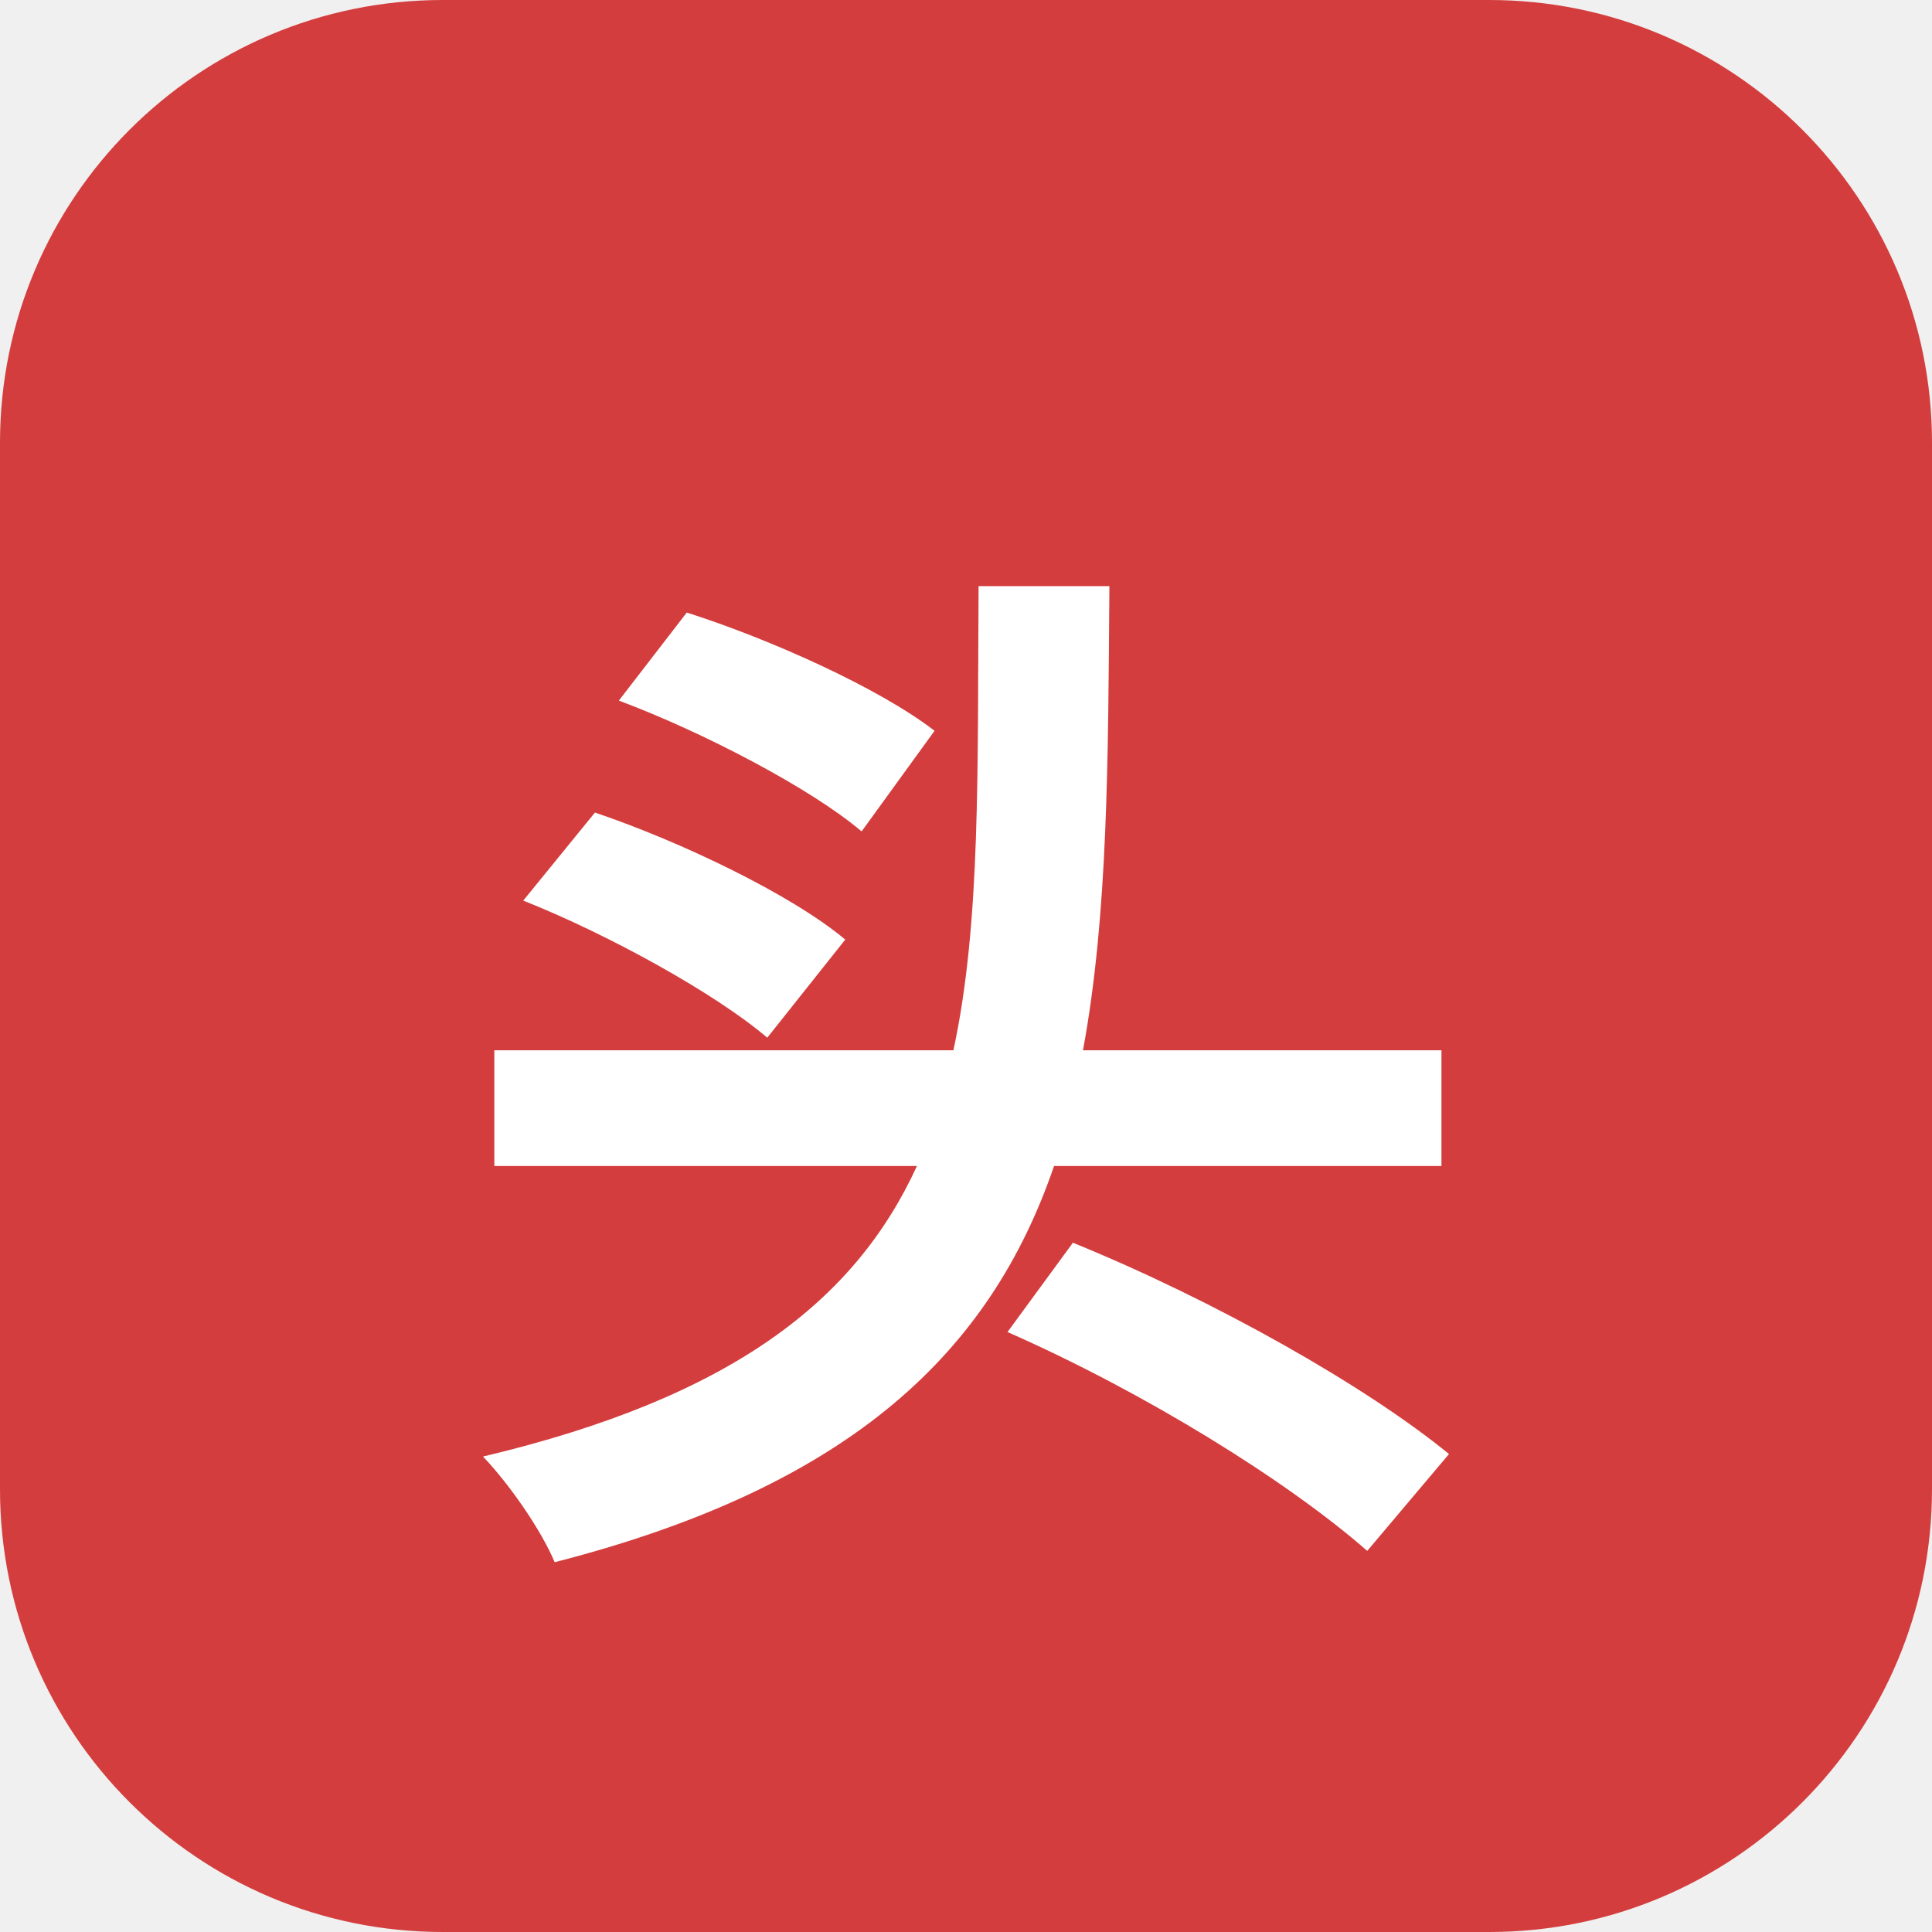
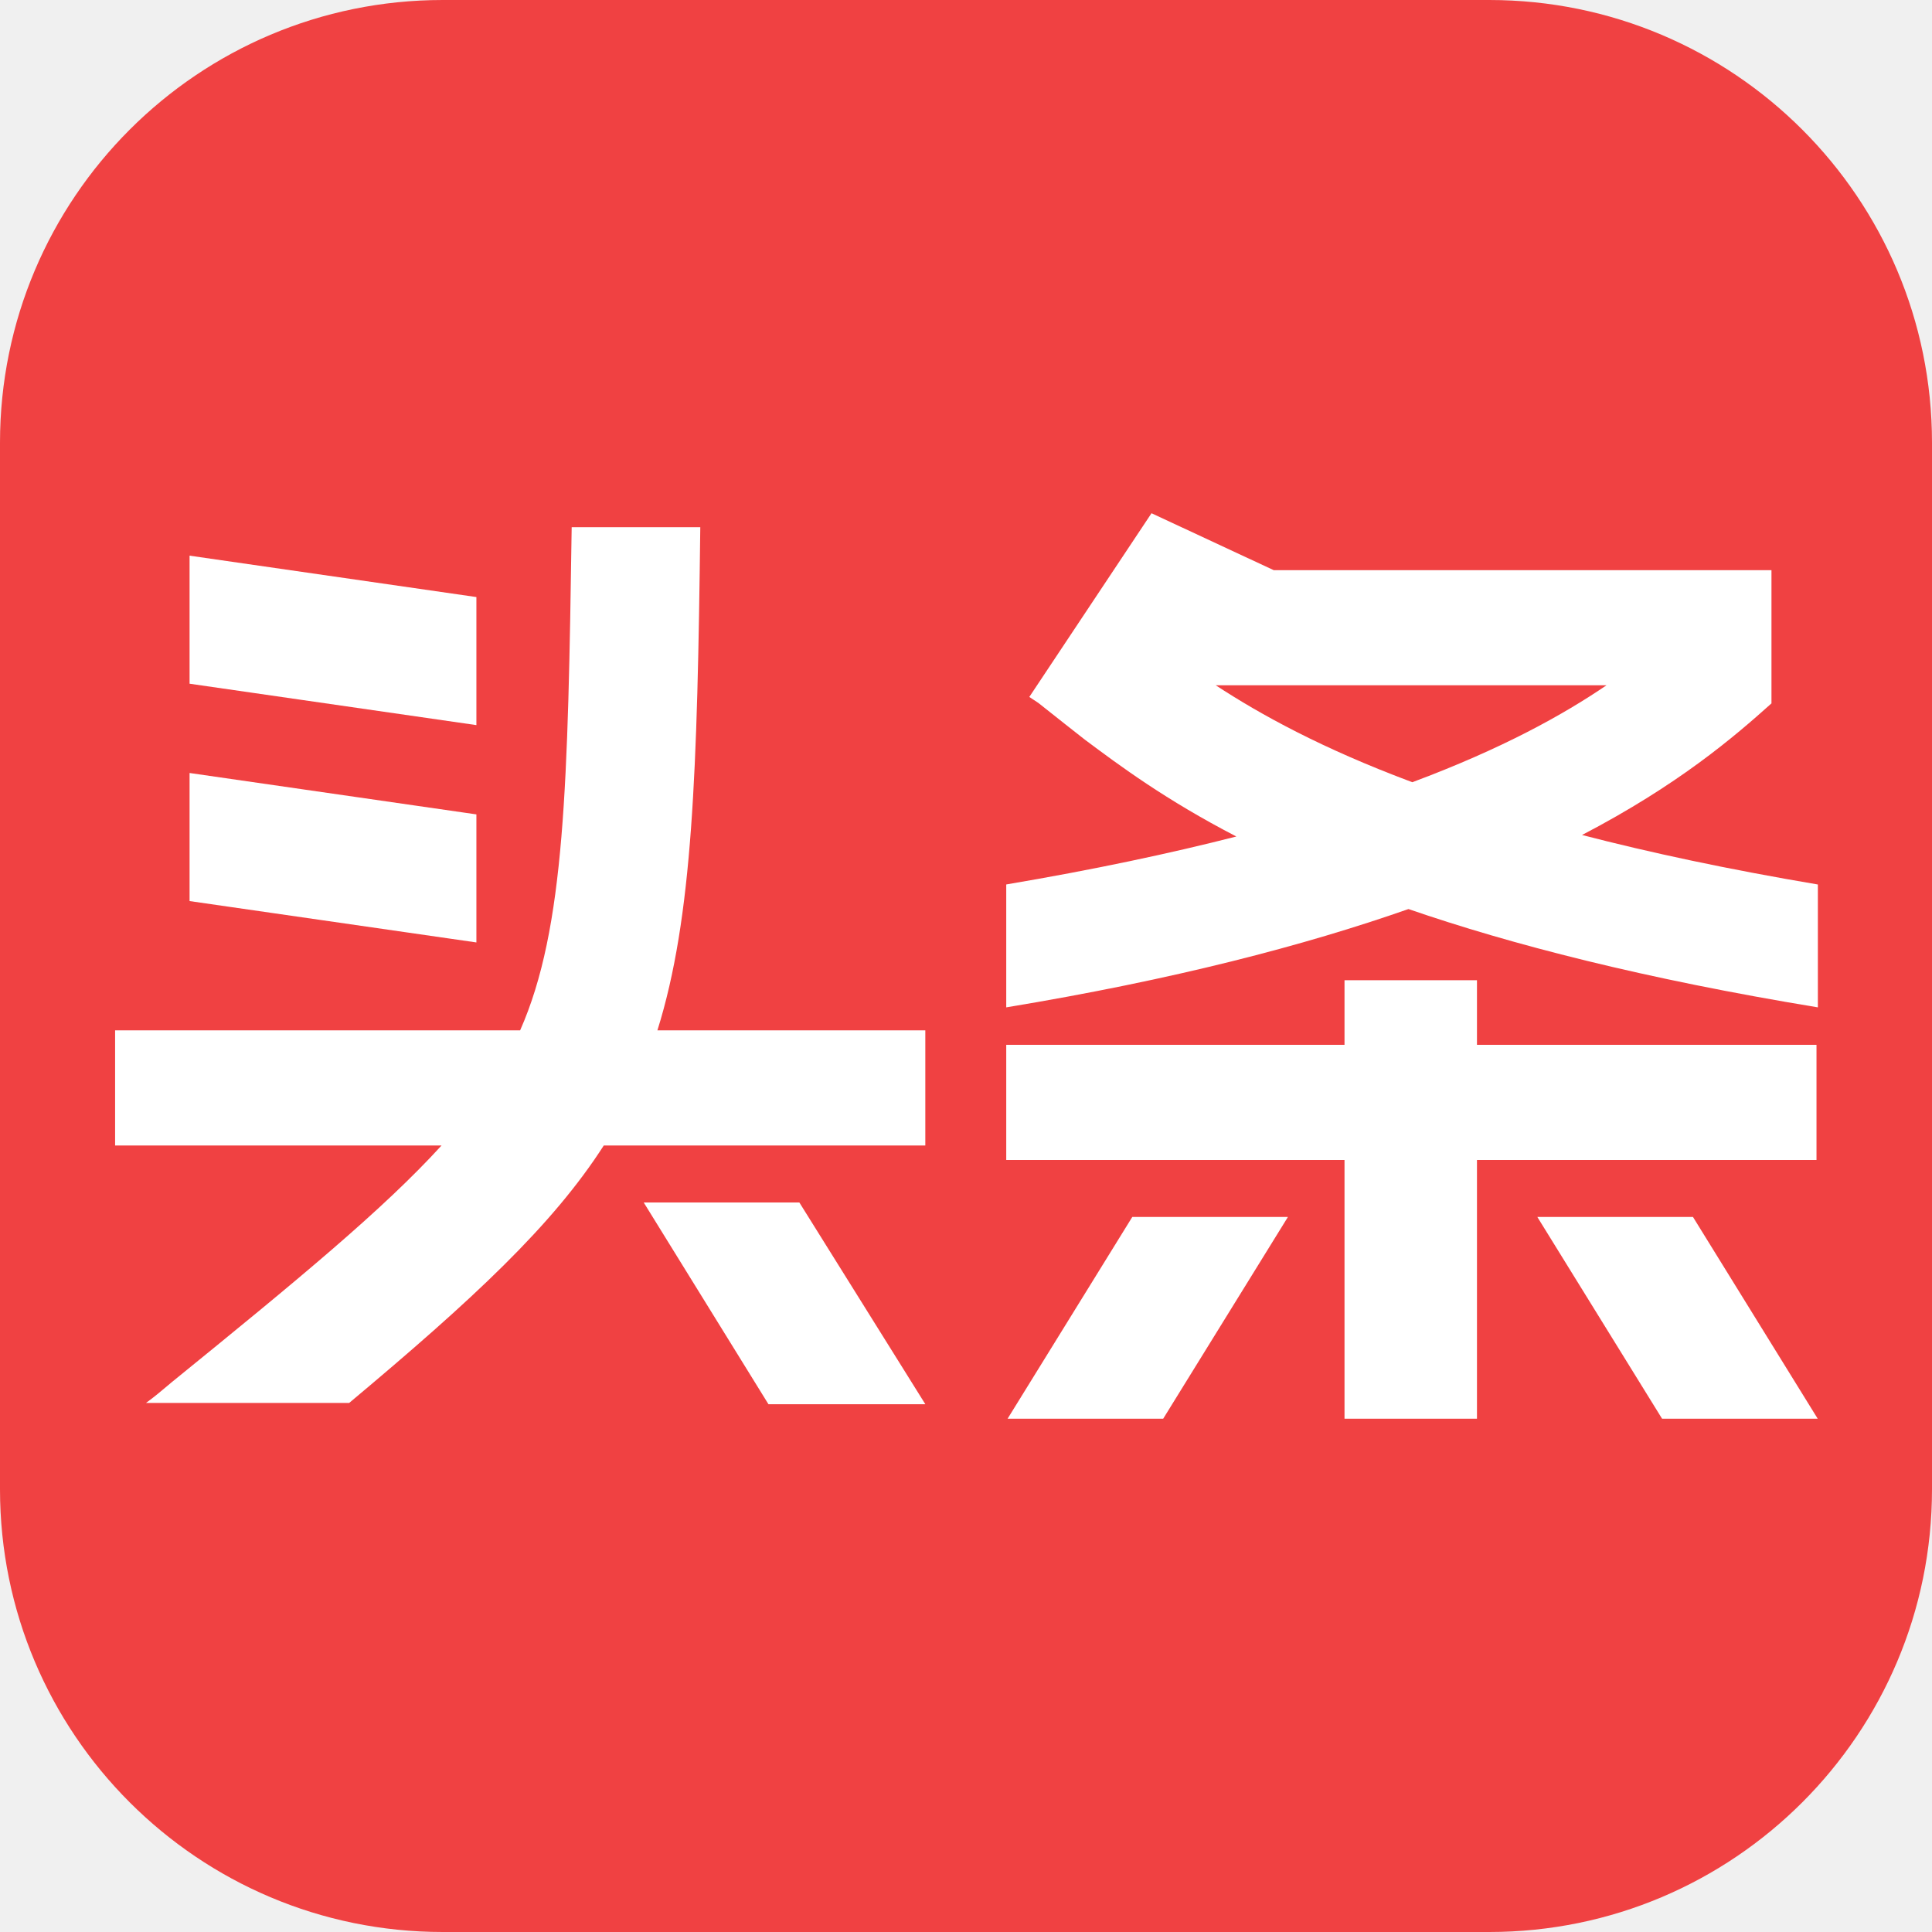
- <svg xmlns="http://www.w3.org/2000/svg" viewBox="0 0 24 24" role="img" aria-label="Toutiao">
-   <rect width="24" height="24" rx="5.5" fill="#D43D3D" />
-   <text x="12" y="12.6" fill="#fff" font-family="ui-sans-serif,system-ui,'PingFang SC','Hiragino Sans GB','Microsoft YaHei',Arial,sans-serif" font-size="13" font-weight="700" text-anchor="middle" dominant-baseline="central">头</text>
+ <svg xmlns="http://www.w3.org/2000/svg" viewBox="0 0 24 24" role="img" aria-label="Jinri Toutiao">
+   <rect width="24" height="24" rx="5.5" fill="#F04142" />
+   <g fill="#fff" fill-rule="evenodd">
+     <path transform="translate(-22.13 5.38) scale(.46)" d="M63.547 2.542H67.02C66.941 9.138 66.818 13.082 65.862 16.129H73.097V19.238H64.414C63.03 21.396 60.885 23.389 57.538 26.191H52.051C52.26 26.041 52.469 25.865 52.656 25.707L52.745 25.632C56.141 22.874 58.459 20.966 60.033 19.238H51.217V16.129H62.155C63.374 13.374 63.444 9.469 63.547 2.542ZM60.974 7.886V4.428L53.228 3.31V6.768L60.974 7.886ZM53.228 9.179V12.638L60.974 13.755V10.297L53.228 9.179ZM69.695 20.777H65.492L68.861 26.226H73.098L69.695 20.777Z" />
+     <path transform="translate(-22.53 5.56) scale(.46)" d="M85.287 16.129H76.152V19.238H85.287V26.226H88.864V19.238H98.033V16.129H88.864V14.384H85.287V16.129ZM83.374 3.31H96.817V6.908C95.815 7.806 94.311 9.102 91.701 10.462C93.522 10.934 95.628 11.387 98.07 11.799V15.117C93.361 14.342 89.781 13.416 87.014 12.462C84.218 13.442 80.675 14.37 76.152 15.117V11.798C78.525 11.397 80.58 10.959 82.366 10.503C80.452 9.512 79.214 8.589 78.273 7.886C78.169 7.807 77.399 7.197 77.022 6.898L76.775 6.734L80.075 1.773L83.374 3.31ZM92.362 6.419C91.203 7.208 89.566 8.123 87.118 9.037C84.672 8.124 83.017 7.209 81.809 6.419H92.362ZM90.494 20.777H94.697L98.066 26.226H93.863L90.494 20.777ZM83.759 20.777H79.556L76.188 26.226H80.39L83.759 20.777Z" />
+   </g>
</svg>
